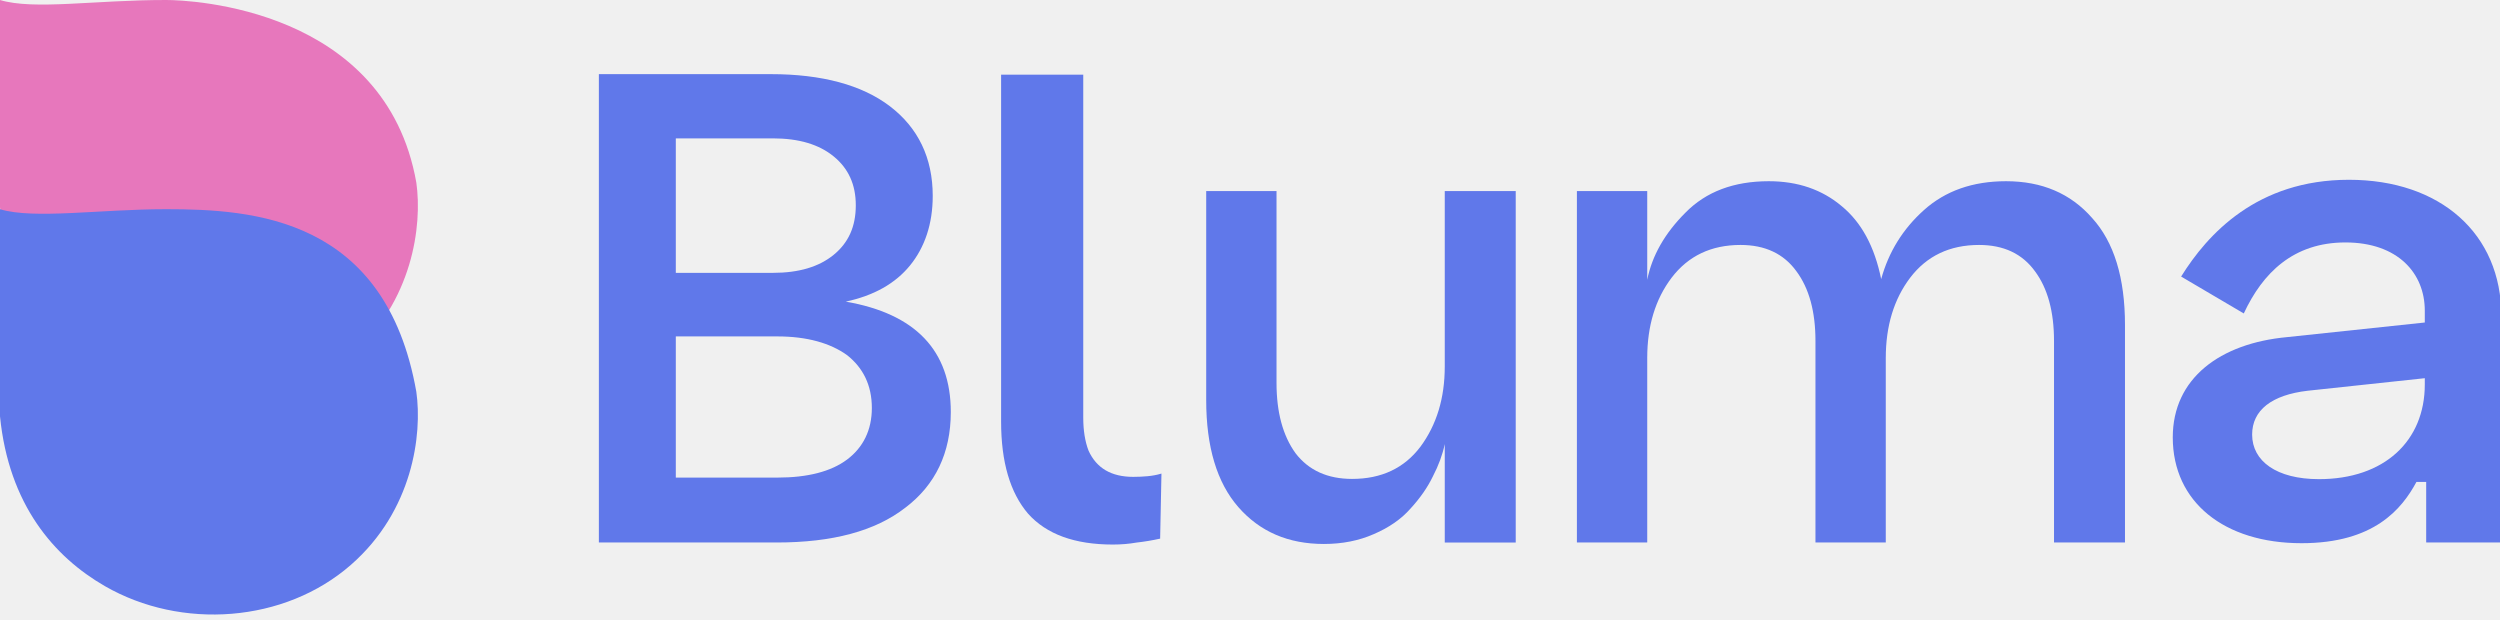
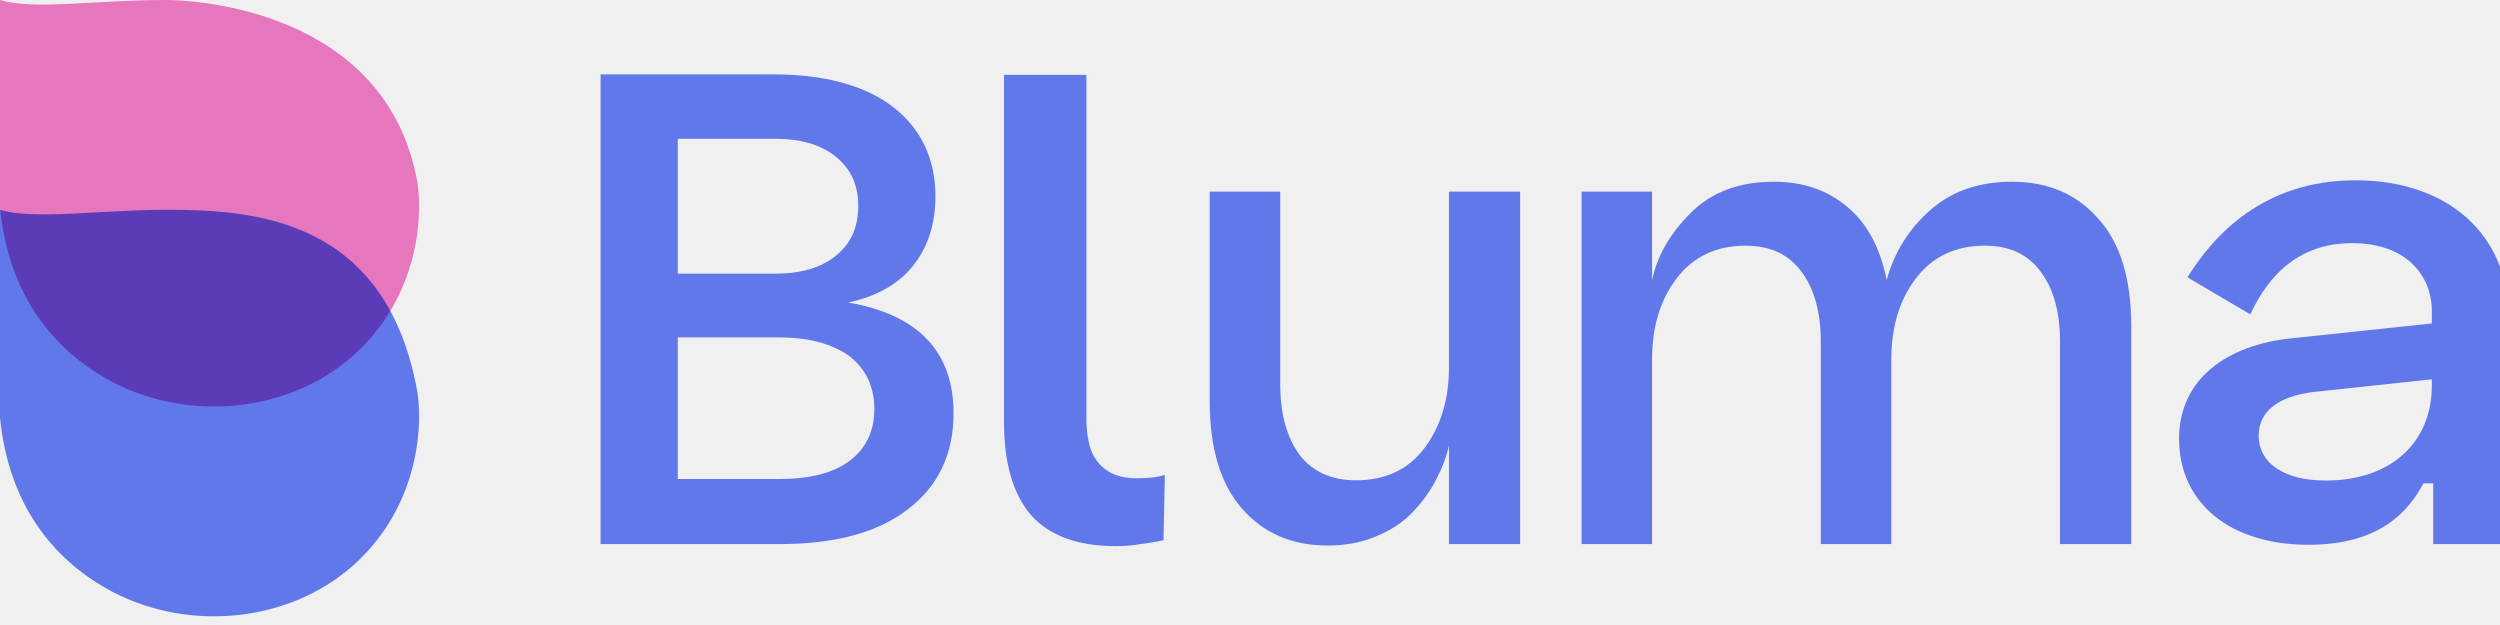
- <svg xmlns="http://www.w3.org/2000/svg" width="553" height="137" viewBox="0 0 553 137" fill="none">
+ <svg xmlns="http://www.w3.org/2000/svg" width="160" height="40" viewBox="0 0 160 40" fill="none">
  <g clip-path="url(#clip0_843_4156)">
+     <path d="M49.475 4.76C52.739 4.76 55.315 5.447 57.119 6.821C58.923 8.195 59.867 10.128 59.867 12.576C59.867 14.38 59.352 15.883 58.407 17.042C57.462 18.202 56.088 18.975 54.285 19.361C58.751 20.134 61.027 22.496 61.027 26.447C61.027 29.067 60.039 31.128 58.107 32.589C56.174 34.092 53.426 34.822 49.861 34.822H38.438V4.76H49.475ZM43.376 17.515H49.603C51.278 17.515 52.567 17.128 53.511 16.355C54.456 15.582 54.929 14.551 54.929 13.177C54.929 11.846 54.456 10.815 53.511 10.042C52.567 9.269 51.278 8.883 49.603 8.883H43.376V17.515ZM43.376 30.656H49.904C51.837 30.656 53.34 30.27 54.37 29.497C55.401 28.724 55.959 27.607 55.959 26.19C55.959 24.73 55.401 23.613 54.37 22.797C53.297 22.024 51.794 21.595 49.904 21.595H43.376V30.656Z" fill="#6078EA" />
+     <path d="M71.429 34.953C68.982 34.953 67.168 34.292 65.987 32.97C64.834 31.62 64.258 29.652 64.258 27.065V4.793H69.531V26.812C69.531 27.627 69.643 28.33 69.868 28.921C70.121 29.483 70.487 29.905 70.965 30.186C71.443 30.467 72.033 30.608 72.736 30.608C73.046 30.608 73.355 30.594 73.664 30.566C73.974 30.538 74.269 30.481 74.55 30.397L74.466 34.573C73.96 34.685 73.453 34.77 72.947 34.826C72.469 34.91 71.963 34.953 71.429 34.953Z" fill="#6078EA" />
+     <path d="M101.219 34.82V12.264H105.732V17.958C106.041 16.411 106.857 14.977 108.179 13.656C109.5 12.306 111.286 11.631 113.536 11.631C115.392 11.631 116.952 12.165 118.218 13.234C119.483 14.274 120.327 15.835 120.749 17.916C121.227 16.172 122.141 14.696 123.49 13.487C124.868 12.249 126.626 11.631 128.763 11.631C131.069 11.631 132.911 12.418 134.289 13.993C135.695 15.54 136.398 17.831 136.398 20.869V34.82H131.842V21.881C131.842 19.997 131.435 18.506 130.619 17.41C129.804 16.285 128.608 15.722 127.034 15.722C125.15 15.722 123.673 16.425 122.605 17.831C121.564 19.209 121.044 20.925 121.044 22.978V34.82H116.531V21.881C116.531 19.997 116.123 18.506 115.307 17.41C114.492 16.285 113.297 15.722 111.722 15.722C109.838 15.722 108.361 16.425 107.293 17.831C106.252 19.209 105.732 20.925 105.732 22.978V34.82H101.219Z" fill="#6078EA" />
+     <path d="M84.972 34.915C82.695 34.915 80.867 34.128 79.489 32.553C78.111 30.978 77.422 28.686 77.422 25.677V12.264H81.935V24.581C81.935 26.465 82.343 27.969 83.159 29.094C84.002 30.191 85.211 30.739 86.786 30.739C88.67 30.739 90.132 30.05 91.173 28.672C92.213 27.266 92.734 25.551 92.734 23.526V12.264H97.289V34.82H92.734V28.503C92.593 29.178 92.34 29.867 91.974 30.57C91.637 31.273 91.159 31.962 90.54 32.637C89.95 33.312 89.162 33.86 88.178 34.282C87.222 34.704 86.153 34.915 84.972 34.915Z" fill="#6078EA" />
+     <path d="M139.997 17.75C141.695 15.025 144.868 11.539 150.767 11.539C156.621 11.539 160.553 14.98 160.553 20.298V34.82H155.727V30.933H155.101C154.163 32.676 152.375 34.866 147.728 34.866C142.768 34.866 139.461 32.229 139.461 28.073C139.461 24.275 142.5 22.041 146.79 21.638L155.638 20.7V19.94C155.638 17.527 153.895 15.561 150.543 15.561C147.192 15.561 145.226 17.527 144.019 20.119L139.997 17.75ZM144.555 27.895C144.555 29.593 146.119 30.754 148.845 30.754C153.046 30.754 155.638 28.297 155.638 24.677V24.275L148.13 25.079C145.806 25.347 144.555 26.33 144.555 27.895Z" fill="#6078EA" />
+     <path d="M10.663 13.428C6.391 13.428 2.194 14.087 0 13.429V26.723C0.563 32.387 3.463 35.74 6.735 37.623C11.643 40.448 18.261 39.982 22.525 36.254C26.493 32.786 27.115 27.894 26.722 25.145C24.748 13.954 16.25 13.428 10.663 13.428Z" fill="#6078EA" />
    <g style="mix-blend-mode:multiply">
-       <path d="M36.746 1.29064e-05C20.901 -0.006 7.561 2.272 0 0.004V45.818C1.939 65.338 11.935 76.891 23.209 83.381C40.124 93.119 62.932 91.511 77.627 78.665C91.299 66.713 93.444 49.854 92.09 40.379C85.287 1.814 42.189 0.002 36.746 1.29064e-05Z" fill="#F57EC8" />
+       <path d="M10.663 3.7451e-06C6.065 -0.002 2.194 0.659 0 0.001V13.295C0.563 18.959 3.463 22.312 6.735 24.195C11.643 27.021 18.261 26.554 22.525 22.827C26.493 19.359 27.115 14.466 26.722 11.717C24.748 0.526 12.242 0.001 10.663 3.7451e-06Z" fill="#F57EC8" />
    </g>
-     <path d="M170.505 16.4C181.753 16.4 190.633 18.768 196.849 23.504C203.065 28.24 206.321 34.9 206.321 43.336C206.321 49.552 204.545 54.732 201.289 58.728C198.033 62.724 193.297 65.388 187.081 66.72C202.473 69.384 210.317 77.524 210.317 91.14C210.317 100.168 206.913 107.272 200.253 112.304C193.593 117.484 184.121 120 171.837 120H132.469V16.4H170.505ZM149.489 60.356H170.949C176.721 60.356 181.161 59.024 184.417 56.36C187.673 53.696 189.301 50.144 189.301 45.408C189.301 40.82 187.673 37.268 184.417 34.604C181.161 31.94 176.721 30.608 170.949 30.608H149.489V60.356ZM149.489 105.644H171.985C178.645 105.644 183.825 104.312 187.377 101.648C190.929 98.984 192.853 95.136 192.853 90.252C192.853 85.22 190.929 81.372 187.377 78.56C183.677 75.896 178.497 74.416 171.985 74.416H149.489V105.644Z" fill="#6078EA" />
-     <path d="M246.157 120.454C237.726 120.454 231.475 118.176 227.405 113.621C223.432 108.97 221.445 102.186 221.445 93.27V16.518H239.616V92.398C239.616 95.209 240.004 97.631 240.779 99.666C241.651 101.605 242.911 103.058 244.558 104.027C246.206 104.996 248.241 105.481 250.664 105.481C251.73 105.481 252.796 105.432 253.862 105.336C254.928 105.239 255.945 105.045 256.914 104.754L256.624 119.145C254.879 119.533 253.135 119.824 251.39 120.017C249.743 120.308 247.999 120.454 246.157 120.454Z" fill="#6078EA" />
-     <path d="M348.812 120V42.264H364.367V61.889C365.433 56.559 368.243 51.616 372.798 47.062C377.352 42.41 383.506 40.084 391.259 40.084C397.655 40.084 403.034 41.925 407.395 45.608C411.756 49.194 414.663 54.572 416.116 61.743C417.764 55.735 420.914 50.647 425.565 46.48C430.314 42.216 436.371 40.084 443.736 40.084C451.682 40.084 458.03 42.797 462.779 48.224C467.624 53.554 470.047 61.453 470.047 71.919V120H454.347V75.408C454.347 68.915 452.942 63.779 450.132 59.999C447.321 56.123 443.203 54.184 437.776 54.184C431.283 54.184 426.195 56.607 422.513 61.453C418.927 66.201 417.134 72.113 417.134 79.187V120H401.58V75.408C401.58 68.915 400.175 63.779 397.364 59.999C394.554 56.123 390.435 54.184 385.008 54.184C378.515 54.184 373.428 56.607 369.745 61.453C366.159 66.201 364.367 72.113 364.367 79.187V120H348.812Z" fill="#6078EA" />
-     <path d="M292.833 120.327C284.983 120.327 278.684 117.613 273.935 112.186C269.187 106.759 266.812 98.861 266.812 88.492V42.266H282.367V84.712C282.367 91.205 283.772 96.39 286.582 100.266C289.489 104.046 293.657 105.935 299.084 105.935C305.576 105.935 310.616 103.561 314.201 98.813C317.787 93.967 319.58 88.056 319.58 81.078V42.266H335.279V120.001H319.58V98.231C319.095 100.557 318.223 102.931 316.963 105.354C315.8 107.777 314.153 110.151 312.021 112.477C309.986 114.803 307.272 116.692 303.881 118.146C300.586 119.6 296.903 120.327 292.833 120.327Z" fill="#6078EA" />
-     <path d="M482.465 61.174C488.317 51.78 499.251 39.768 519.579 39.768C539.753 39.768 553.305 51.626 553.305 69.952V120H536.673V106.604H534.517C531.283 112.61 525.123 120.156 509.107 120.156C492.013 120.156 480.617 111.07 480.617 96.748C480.617 83.658 491.089 75.958 505.873 74.572L536.365 71.338V68.72C536.365 60.404 530.359 53.628 518.809 53.628C507.259 53.628 500.483 60.404 496.325 69.336L482.465 61.174ZM498.173 96.132C498.173 101.984 503.563 105.988 512.957 105.988C527.433 105.988 536.365 97.518 536.365 85.044V83.658L510.493 86.43C502.485 87.354 498.173 90.742 498.173 96.132Z" fill="#6078EA" />
-     <path d="M36.746 46.275C22.026 46.275 7.561 48.547 0 46.279V92.093C1.939 111.614 11.935 123.167 23.209 129.656C40.124 139.394 62.932 137.787 77.627 124.941C91.299 112.989 93.444 96.129 92.09 86.654C85.287 48.089 56 46.276 36.746 46.275Z" fill="#6078EA" />
  </g>
  <defs>
    <clipPath id="clip0_843_4156">
-       <rect width="553" height="137" fill="white" />
+       <rect width="160" height="40" fill="white" />
    </clipPath>
  </defs>
</svg>
